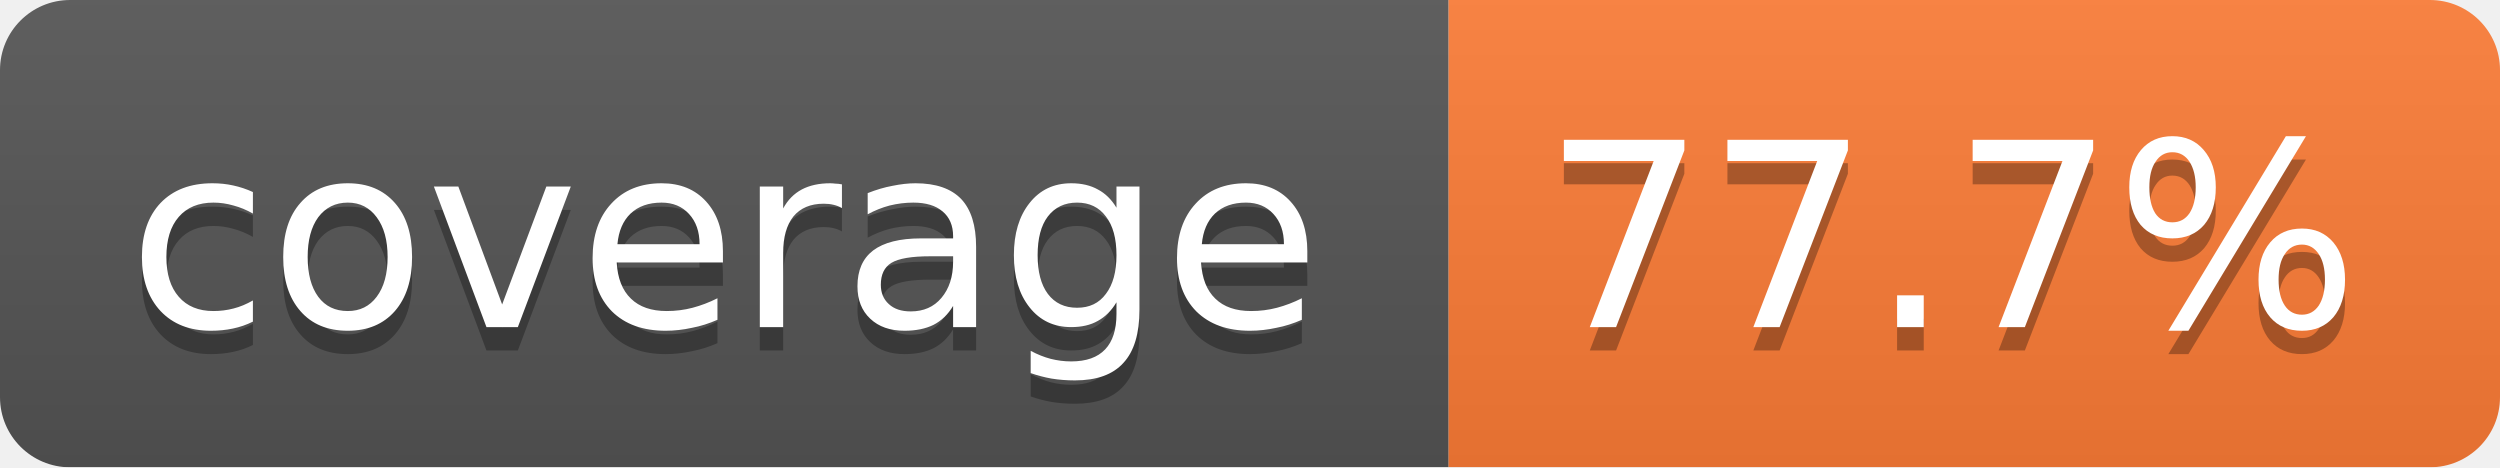
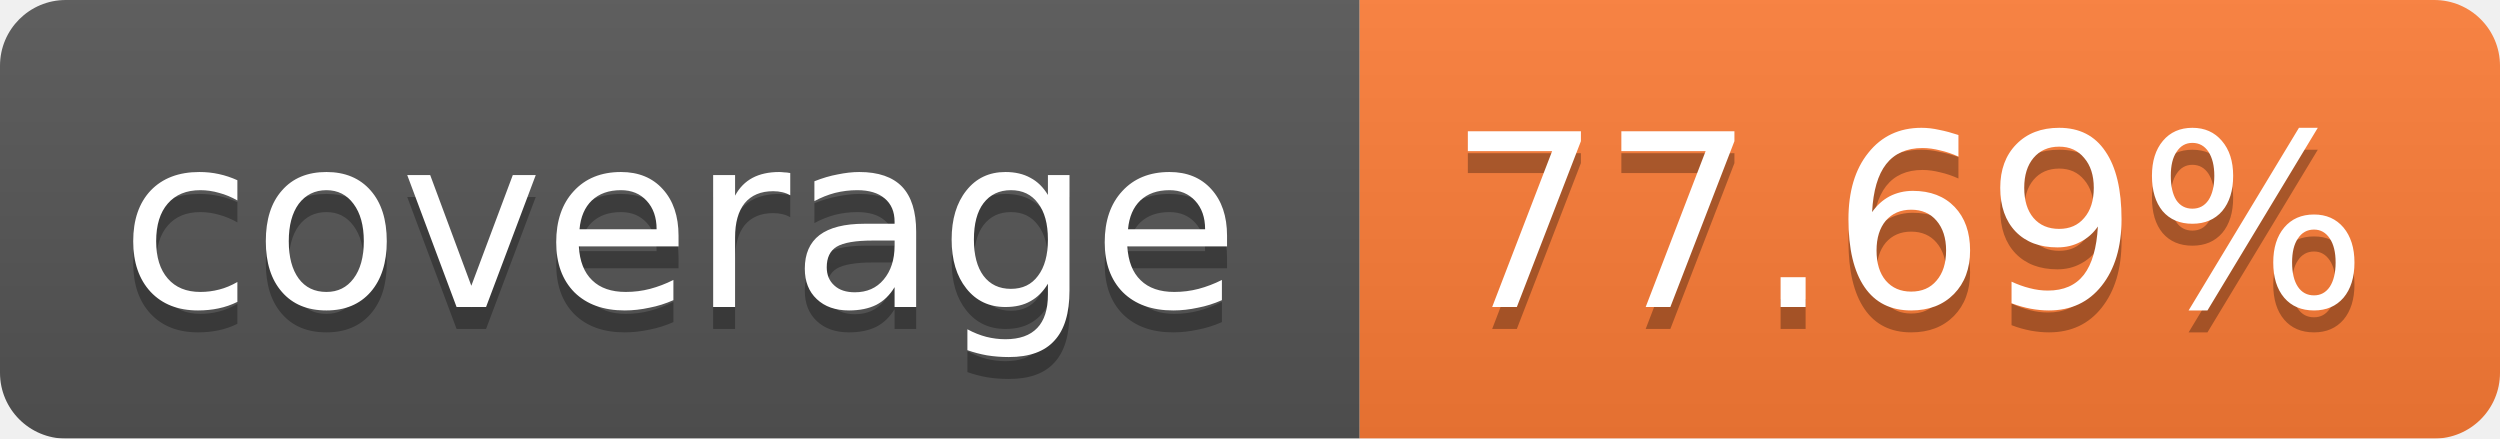
- <svg xmlns="http://www.w3.org/2000/svg" width="107" height="20">
+ <svg xmlns="http://www.w3.org/2000/svg" width="114" height="20">
  <linearGradient id="b" x2="0" y2="100%">
    <stop offset="0" stop-color="#bbb" stop-opacity=".1" />
    <stop offset="1" stop-opacity=".1" />
  </linearGradient>
  <mask id="a">
-     <rect width="107" height="20" rx="3" fill="#fff" />
+     <rect width="114" height="20" rx="3" fill="#fff" />
  </mask>
  <g mask="url(#a)">
    <path fill="#555" d="M0 0h62v20H0z" />
-     <path fill="#FE7D37" d="M62 0h45v20H62z" />
-     <path fill="url(#b)" d="M0 0h107v20H0z" />
+     <path fill="#FE7D37" d="M62 0h52v20H62z" />
+     <path fill="url(#b)" d="M0 0h114v20H0z" />
  </g>
  <g fill="#fff" text-anchor="middle" font-family="Verdana,DejaVu Sans,Geneva,sans-serif" font-size="11">
    <text x="31" y="15" fill="#010101" fill-opacity=".3">coverage</text>
    <text x="31" y="14">coverage</text>
-     <text x="83.5" y="15" fill="#010101" fill-opacity=".3">77.7%</text>
-     <text x="83.5" y="14">77.7%</text>
+     <text x="87" y="15" fill="#010101" fill-opacity=".3">77.69%</text>
+     <text x="87" y="14">77.69%</text>
  </g>
</svg>
